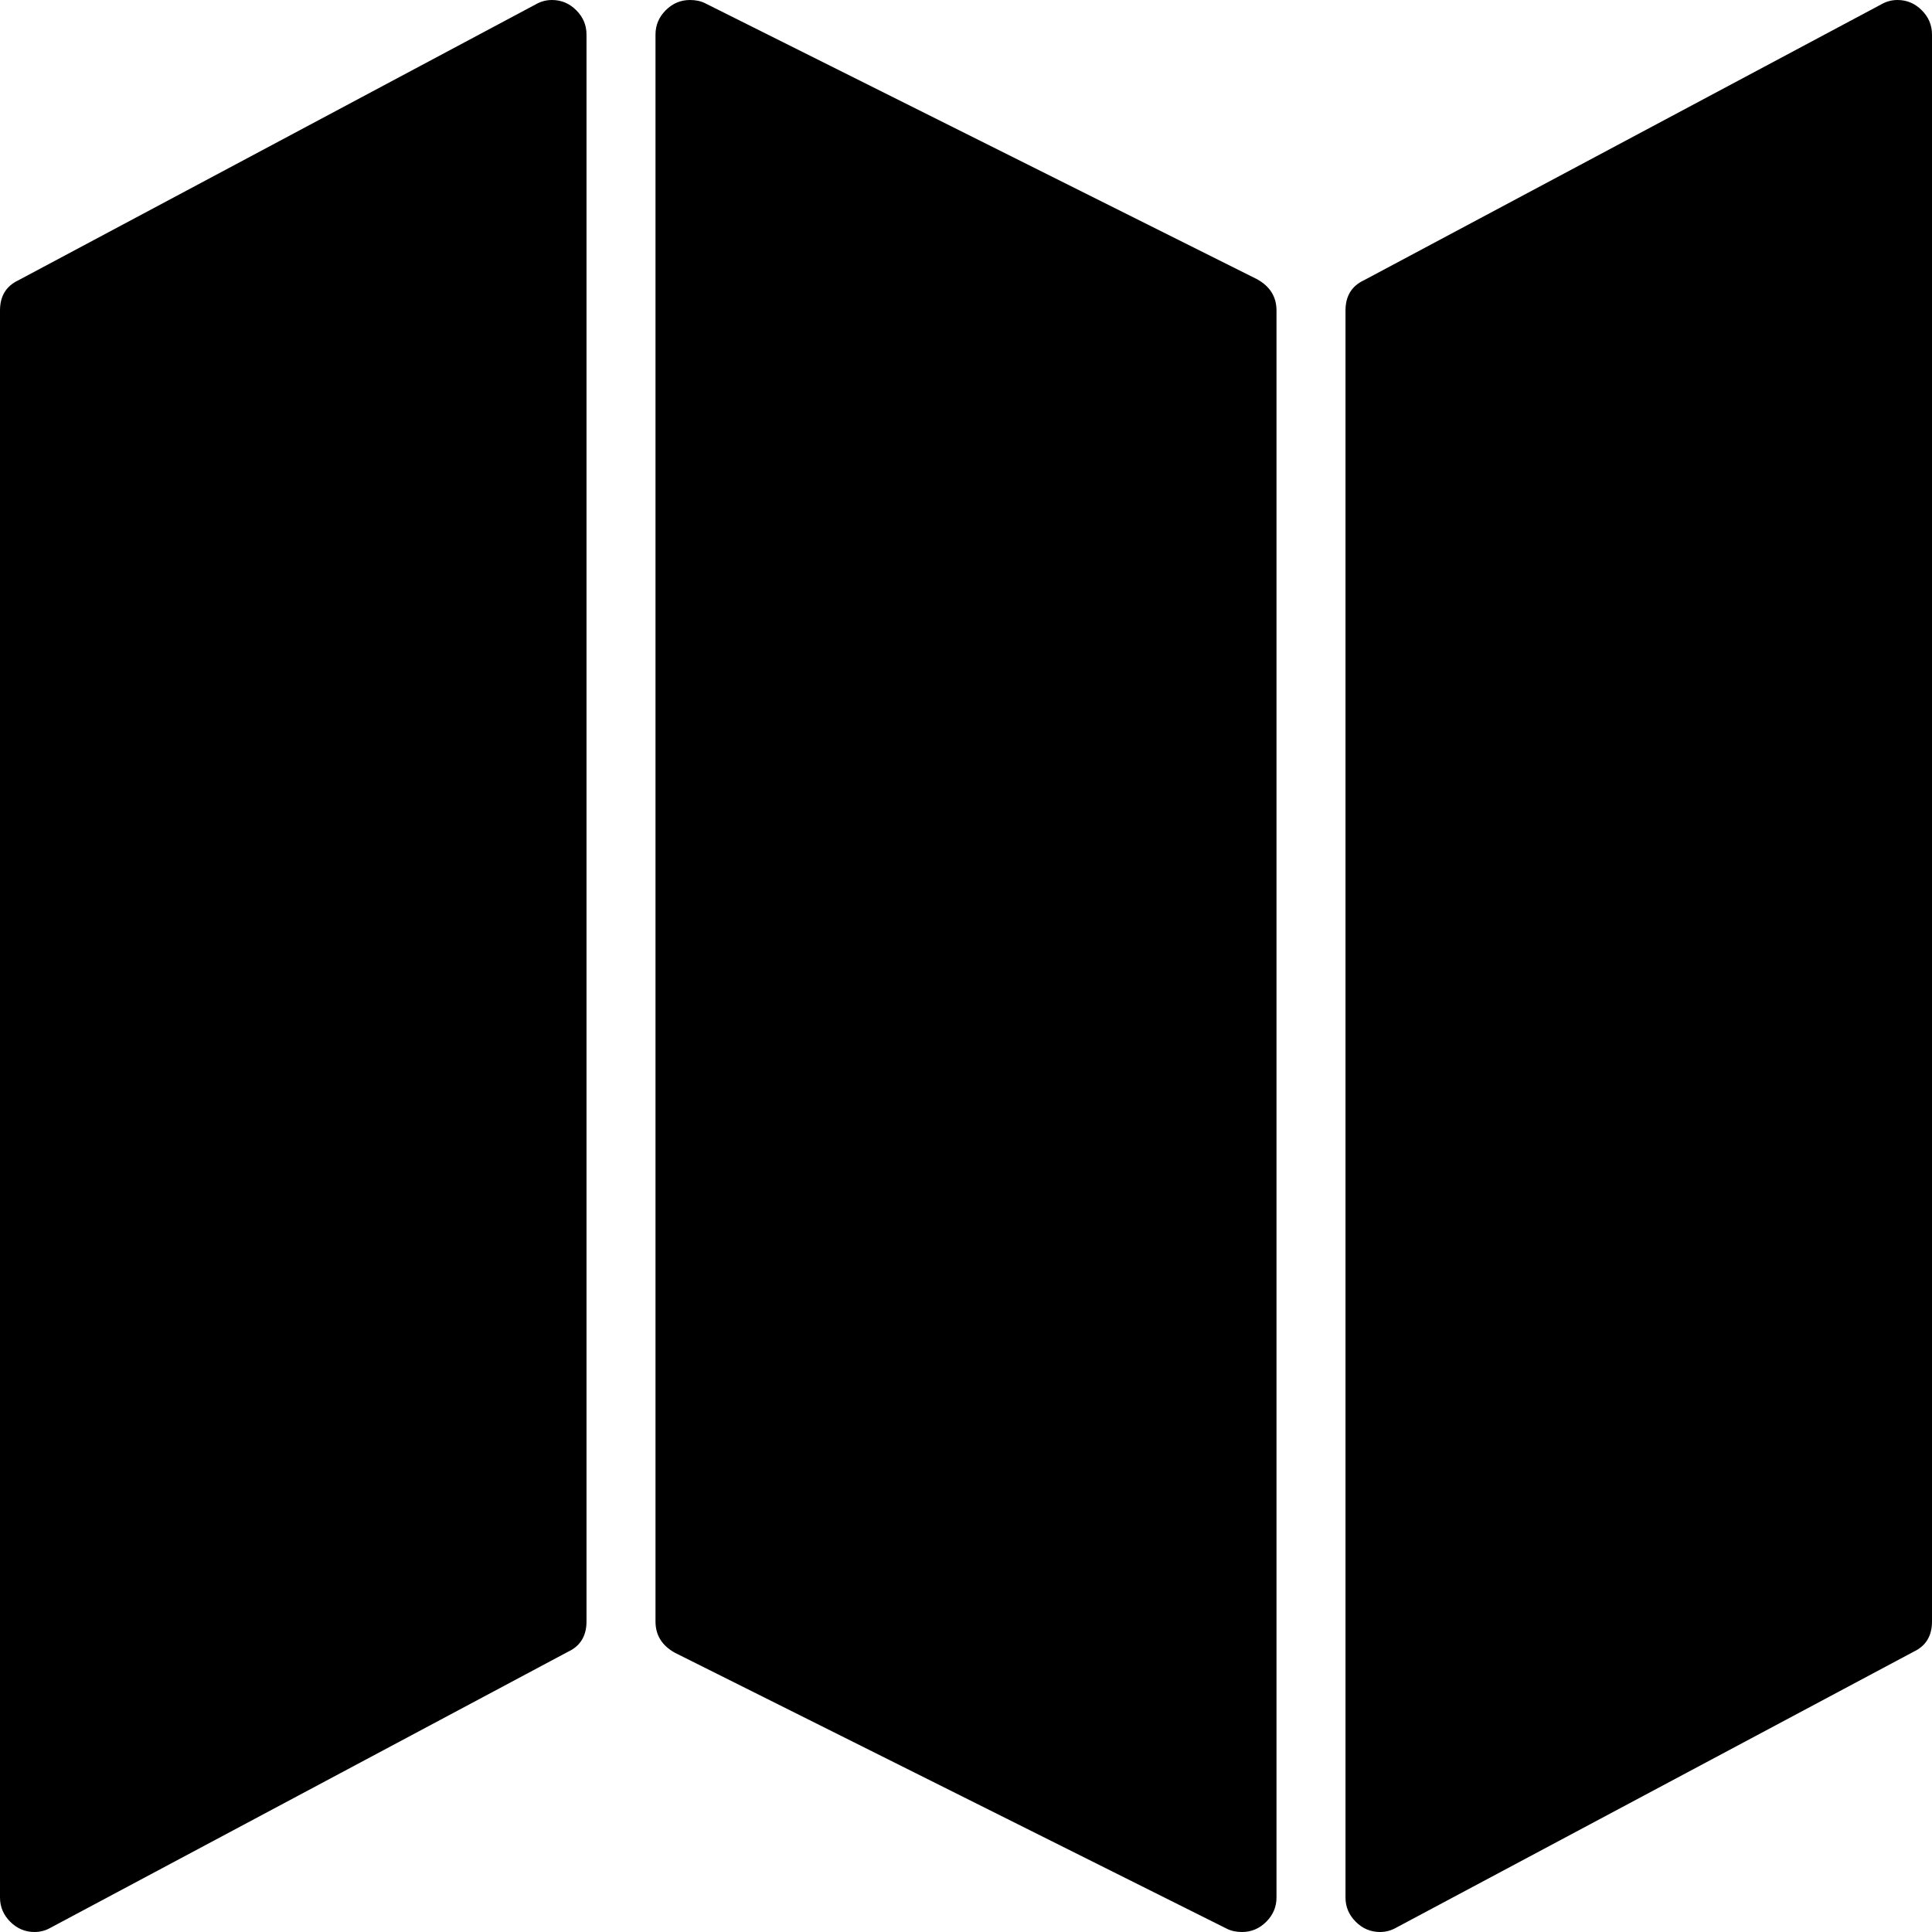
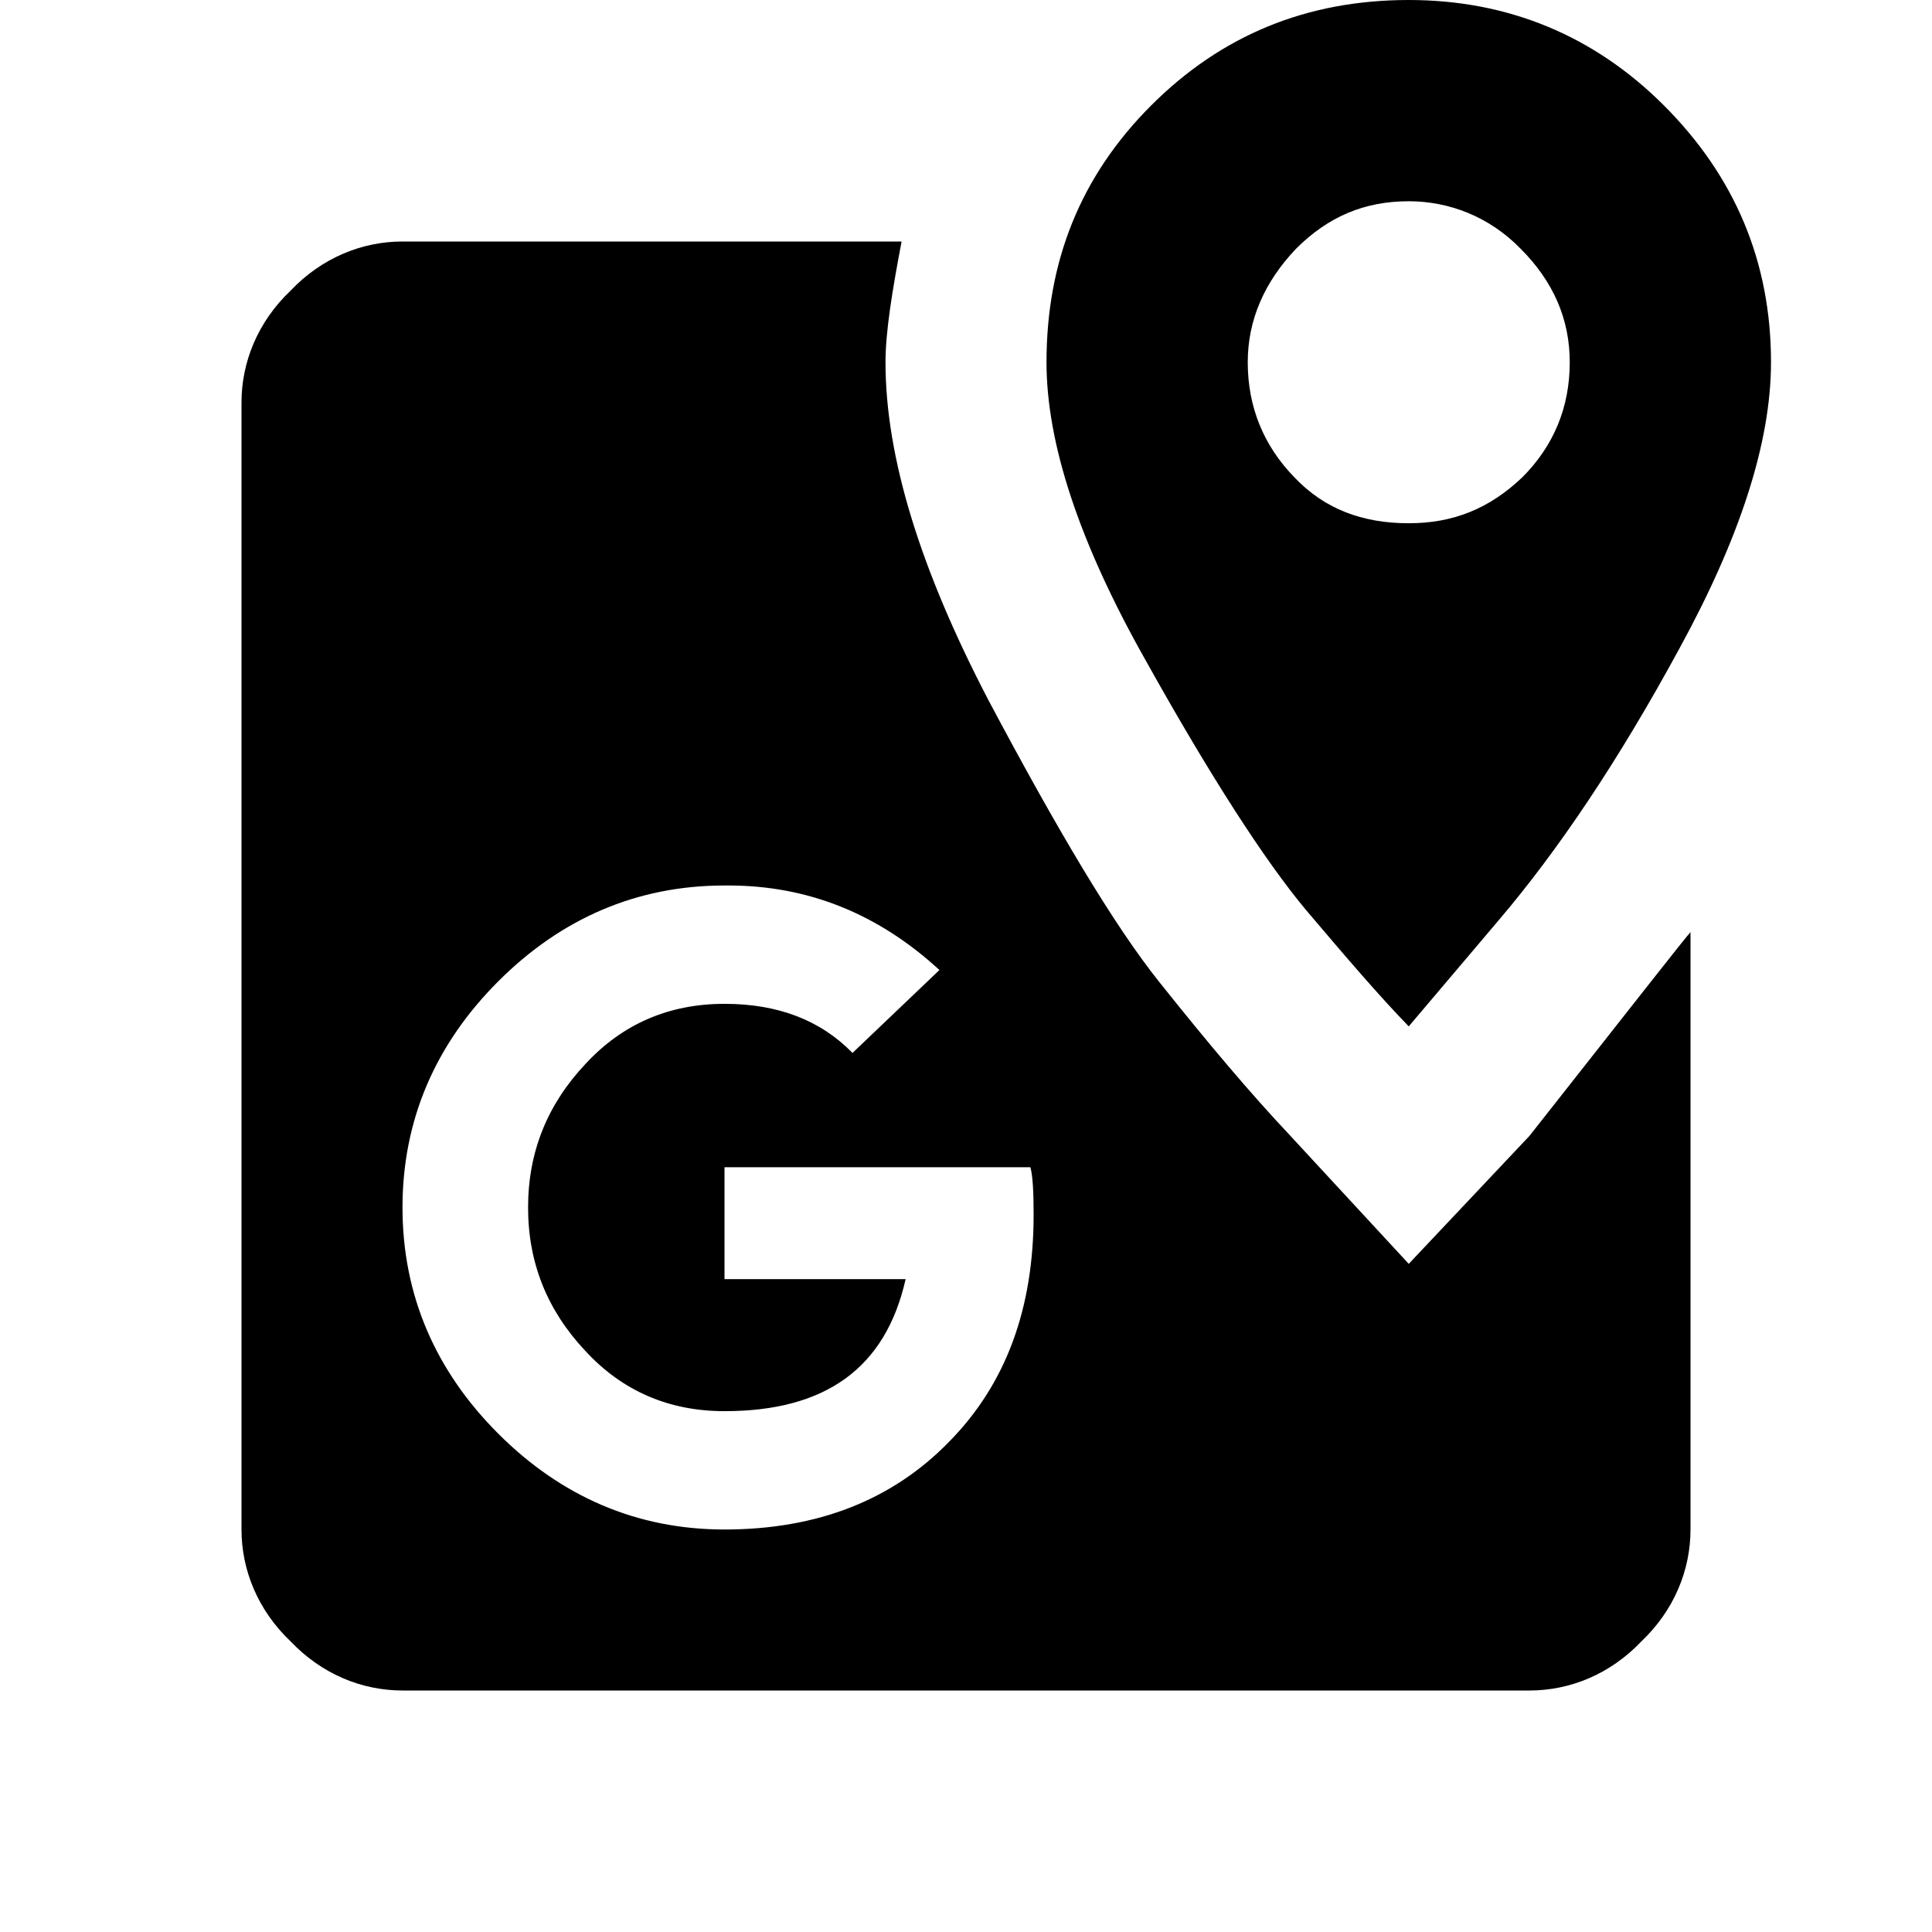
- <svg xmlns="http://www.w3.org/2000/svg" width="1792" height="1792" viewBox="0 0 1792 1792">
-   <path d="M512 0q13 0 22.5 9.5t9.5 22.5v1472q0 20-17 28l-480 256q-7 4-15 4-13 0-22.5-9.5t-9.5-22.5v-1472q0-20 17-28l480-256q7-4 15-4zm1248 0q13 0 22.5 9.5t9.5 22.5v1472q0 20-17 28l-480 256q-7 4-15 4-13 0-22.5-9.5t-9.5-22.5v-1472q0-20 17-28l480-256q7-4 15-4zm-1120 0q8 0 14 3l512 256q18 10 18 29v1472q0 13-9.5 22.5t-22.5 9.5q-8 0-14-3l-512-256q-18-10-18-29v-1472q0-13 9.5-22.5t22.5-9.5z" />
+ <svg xmlns="http://www.w3.org/2000/svg" viewBox="0 0 24 24">
+   <path d="M15.5,4.5C15.5,5.06 15.7,5.54 16.08,5.93C16.45,6.32 16.92,6.5 17.5,6.5C18.05,6.5 18.5,6.32 18.91,5.93C19.3,5.54 19.5,5.06 19.5,4.5C19.5,3.97 19.3,3.5 18.89,3.09C18.5,2.69 18,2.5 17.5,2.5C16.95,2.5 16.5,2.69 16.1,3.09C15.71,3.5 15.5,3.97 15.5,4.5M22,4.5C22,5.5 21.61,6.69 20.86,8.06C20.11,9.44 19.36,10.56 18.61,11.44L17.5,12.75C17.14,12.38 16.72,11.89 16.22,11.3C15.72,10.7 15.05,9.67 14.23,8.2C13.4,6.73 13,5.5 13,4.5C13,3.25 13.42,2.19 14.3,1.31C15.17,0.44 16.23,0 17.5,0C18.73,0 19.8,0.44 20.67,1.31C21.55,2.19 22,3.25 22,4.5M21,11.58V19C21,19.5 20.8,20 20.39,20.39C20,20.8 19.5,21 19,21H5C4.5,21 4,20.8 3.61,20.39C3.2,20 3,19.5 3,19V5C3,4.5 3.2,4 3.61,3.61C4,3.2 4.5,3 5,3H11.2C11.08,3.63 11,4.13 11,4.5C11,5.69 11.44,7.09 12.28,8.7C13.13,10.3 13.84,11.5 14.41,12.21C15,12.95 15.53,13.58 16.03,14.11L17.5,15.7L19,14.11C20.27,12.5 20.94,11.64 21,11.58M9,14.5V15.89H11.25C11,17 10.25,17.53 9,17.53C8.31,17.53 7.73,17.28 7.27,16.78C6.8,16.28 6.56,15.69 6.56,15C6.56,14.31 6.8,13.72 7.27,13.22C7.73,12.72 8.31,12.47 9,12.47C9.66,12.47 10.19,12.67 10.59,13.08L11.67,12.05C10.92,11.36 10.05,11 9.05,11H9C7.91,11 6.97,11.41 6.19,12.19C5.41,12.97 5,13.91 5,15C5,16.09 5.41,17.03 6.19,17.81C6.97,18.59 7.91,19 9,19C10.16,19 11.09,18.63 11.79,17.91C12.5,17.19 12.84,16.25 12.84,15.09C12.84,14.81 12.83,14.61 12.8,14.5H9Z" />
</svg>
